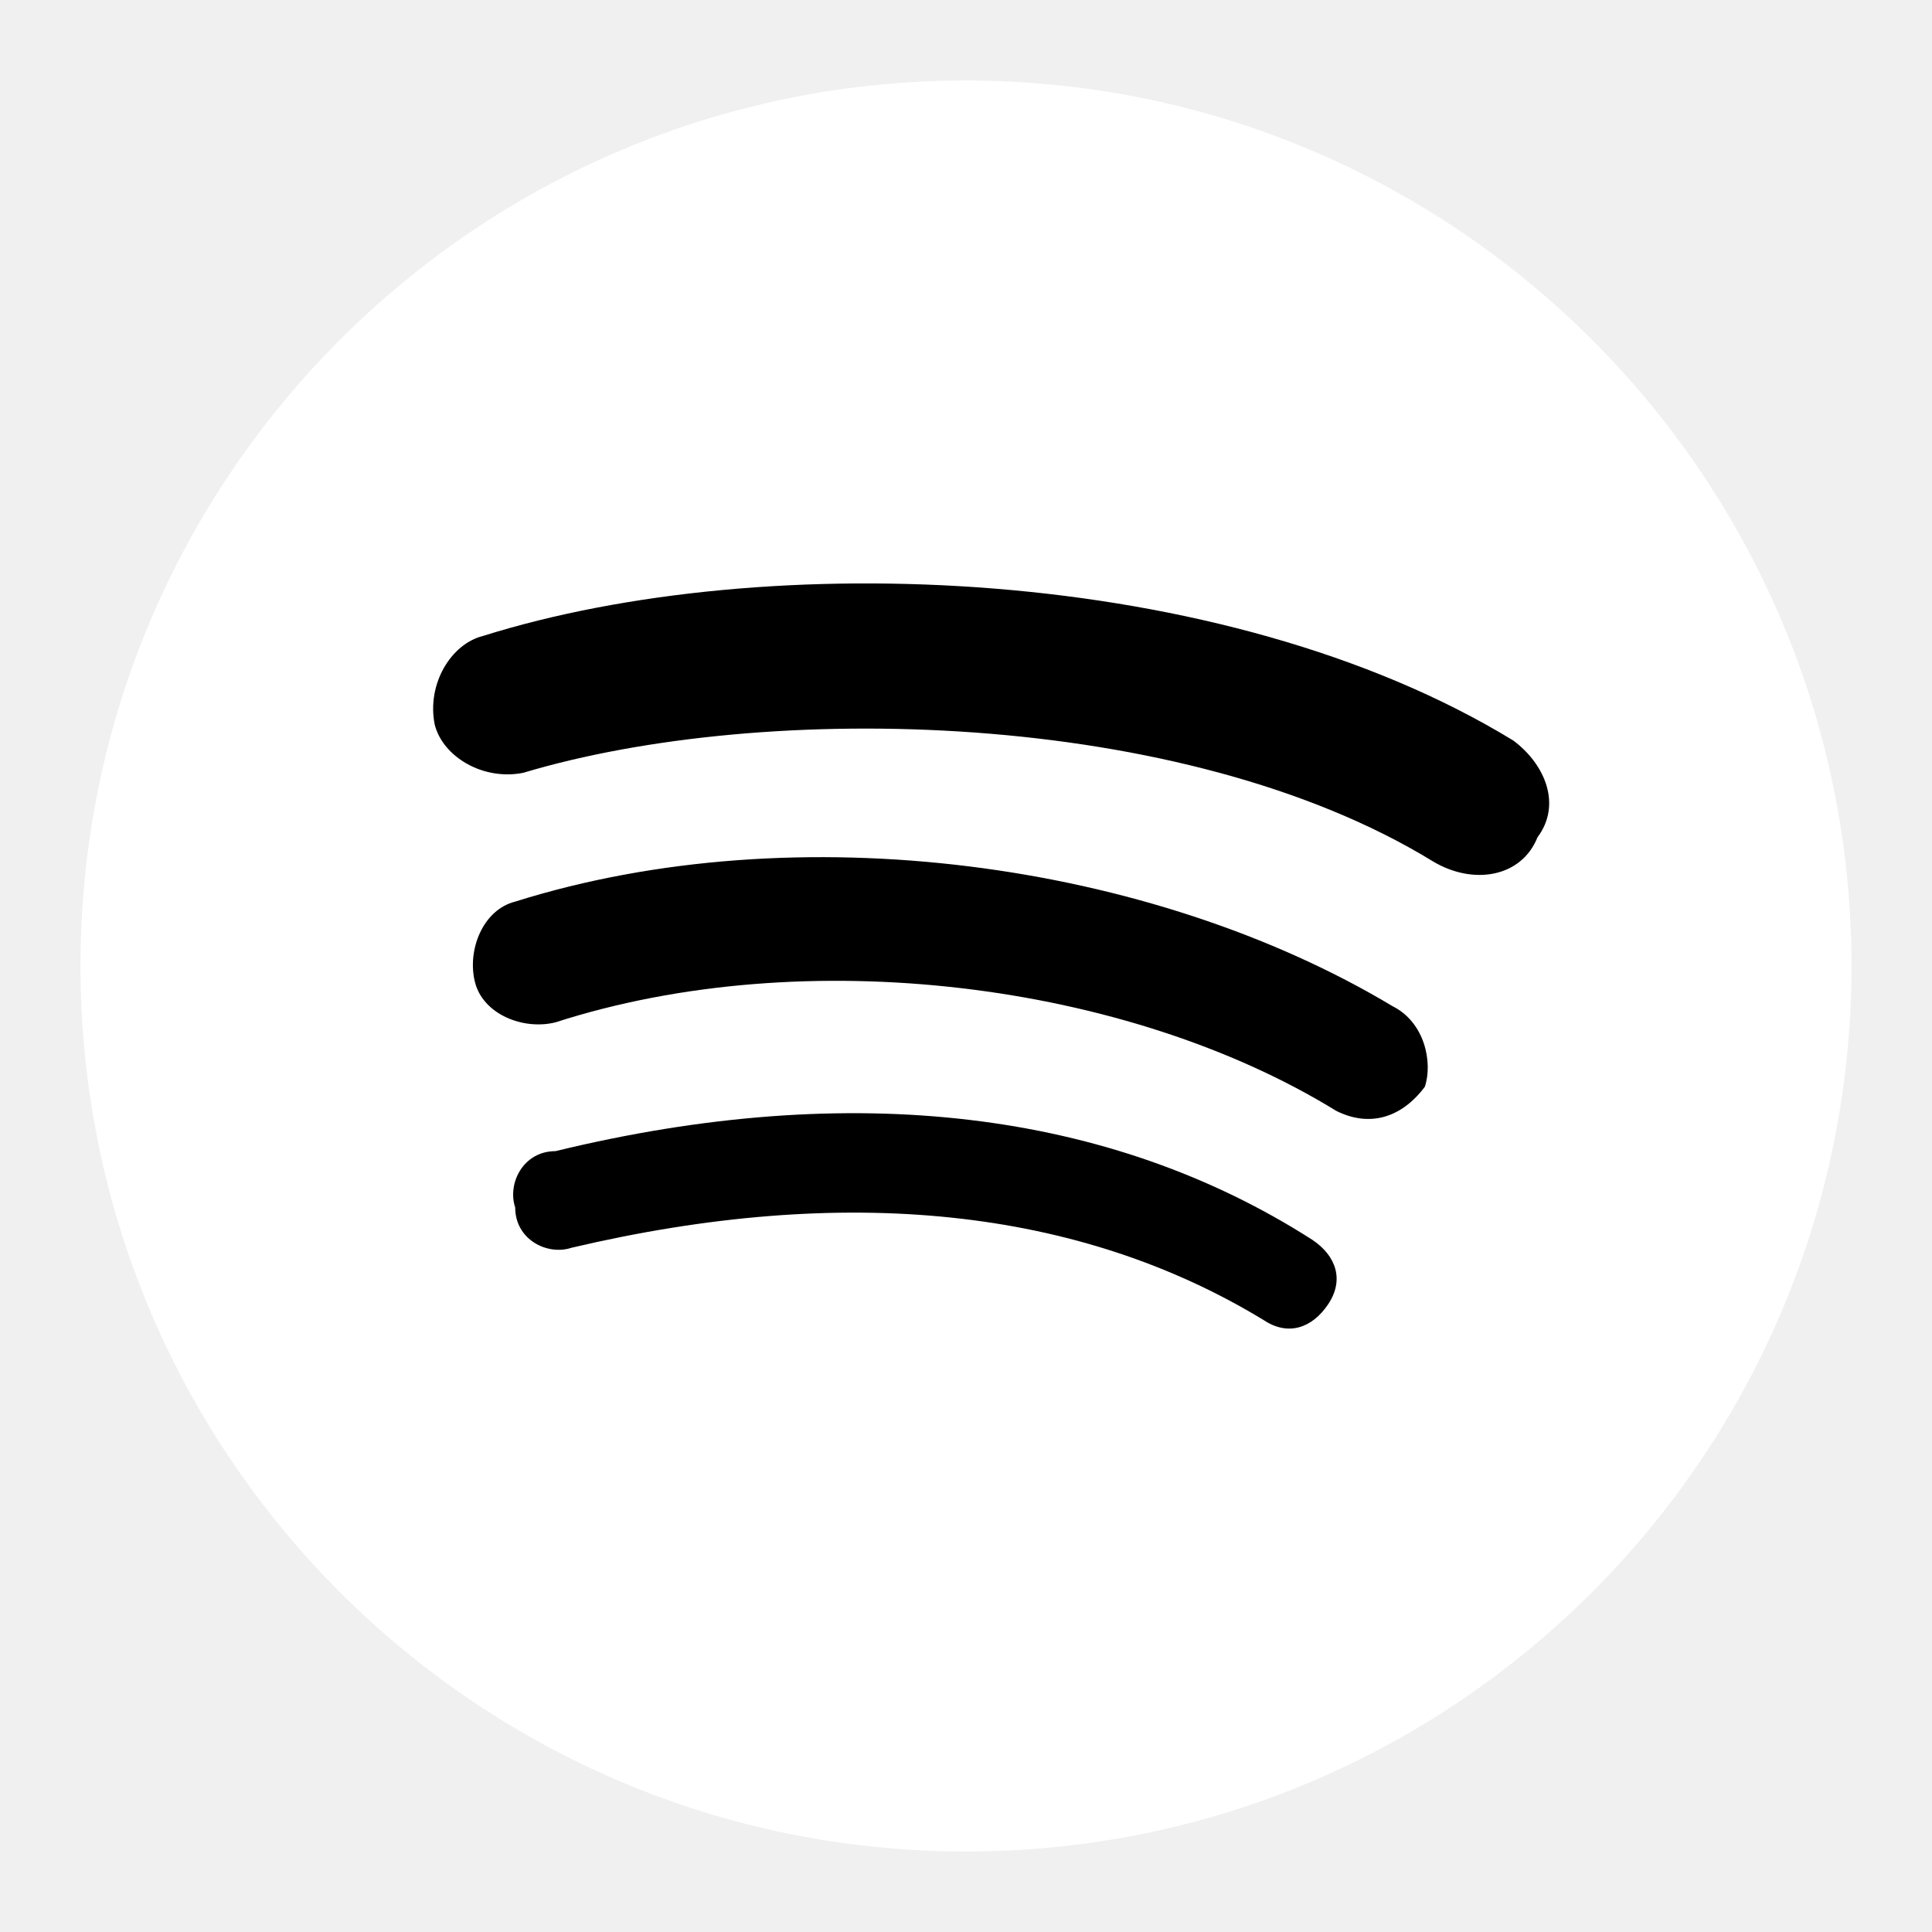
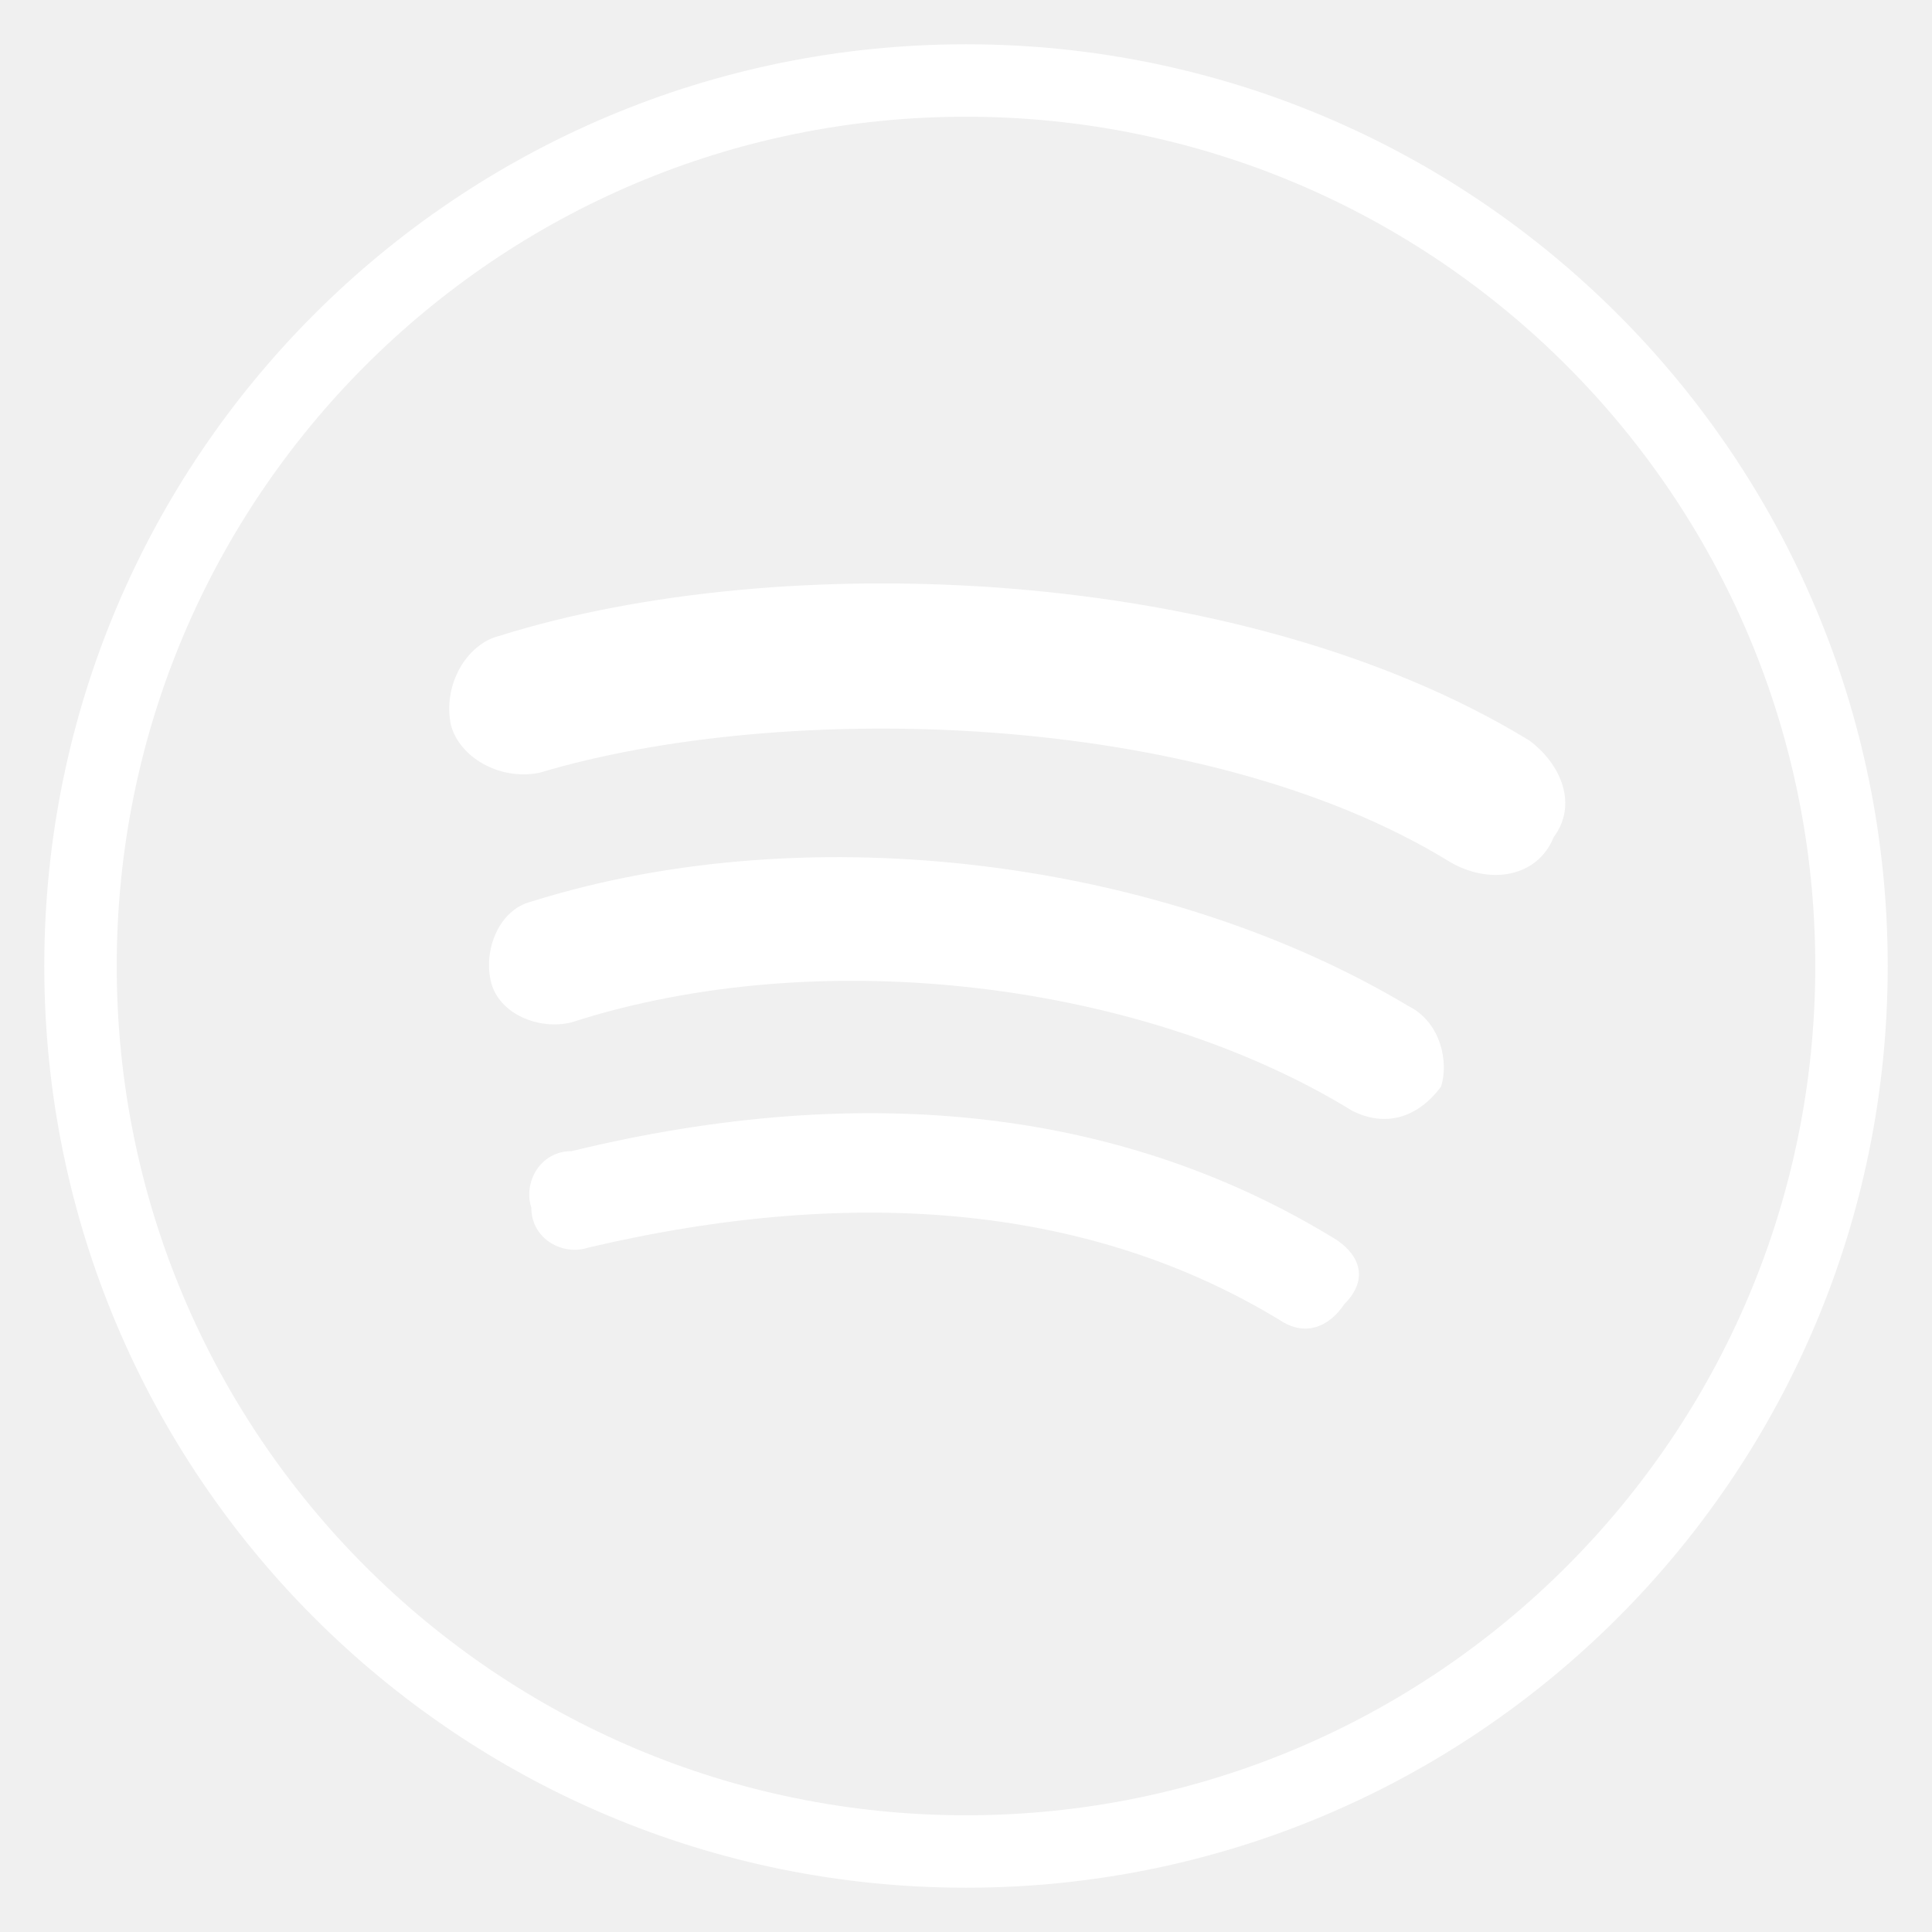
- <svg xmlns="http://www.w3.org/2000/svg" width="48" height="48" viewBox="0 0 24 24" fill="none">
-   <circle cx="12" cy="12" r="11" fill="white" />
-   <path d="M16.5 16.2c-.2.3-.5.4-.8.2-2.3-1.4-5.2-1.7-8.6-.9-.3.1-.7-.1-.7-.5-.1-.3.1-.7.5-.7 3.7-.9 6.9-.5 9.4 1.1.3.2.4.5.2.8zm1.2-2.7c-.3.4-.7.5-1.1.3-2.6-1.6-6.6-2.1-9.7-1.1-.4.1-.9-.1-1-.5-.1-.4.1-.9.5-1 3.5-1.1 7.9-.5 10.9 1.3.4.2.5.7.4 1zm.1-2.8c-3.1-1.9-8.3-2-11.3-1.1-.5.1-1-.2-1.1-.6-.1-.5.2-1 .6-1.1 3.5-1.1 9.2-.9 12.8 1.3.4.3.6.8.3 1.2-.2.5-.8.6-1.3.3z" fill="black" />
+ <svg xmlns="http://www.w3.org/2000/svg" width="48" height="48" viewBox="0 0 48 48" fill="none">
+   <circle cx="24" cy="24" r="22" stroke="white" stroke-width="1.8" />
+   <path d="M33.4 32.4c-.4.6-1 .8-1.6.4-4.6-2.8-10.4-3.4-17.2-1.8-.6.2-1.4-.2-1.4-1-.2-.6.2-1.4 1-1.4 7.4-1.8 13.8-1 19 2.2.6.4.8 1 .2 1.6zm2.4-5.4c-.6.8-1.4 1-2.2.6-5.2-3.2-13.2-4.2-19.4-2.2-.8.2-1.8-.2-2-1-.2-.8.2-1.8 1-2 7-2.2 15.8-1 21.8 2.6.8.4 1 1.4.8 2zm.2-5.6c-6.2-3.8-16.6-4-22.6-2.2-1 .2-2-.4-2.2-1.2-.2-1 .4-2 1.2-2.2 7-2.2 18.4-1.8 25.6 2.6.8.6 1.2 1.6.6 2.4-.4 1-1.6 1.2-2.6.6z" fill="white" />
</svg>
